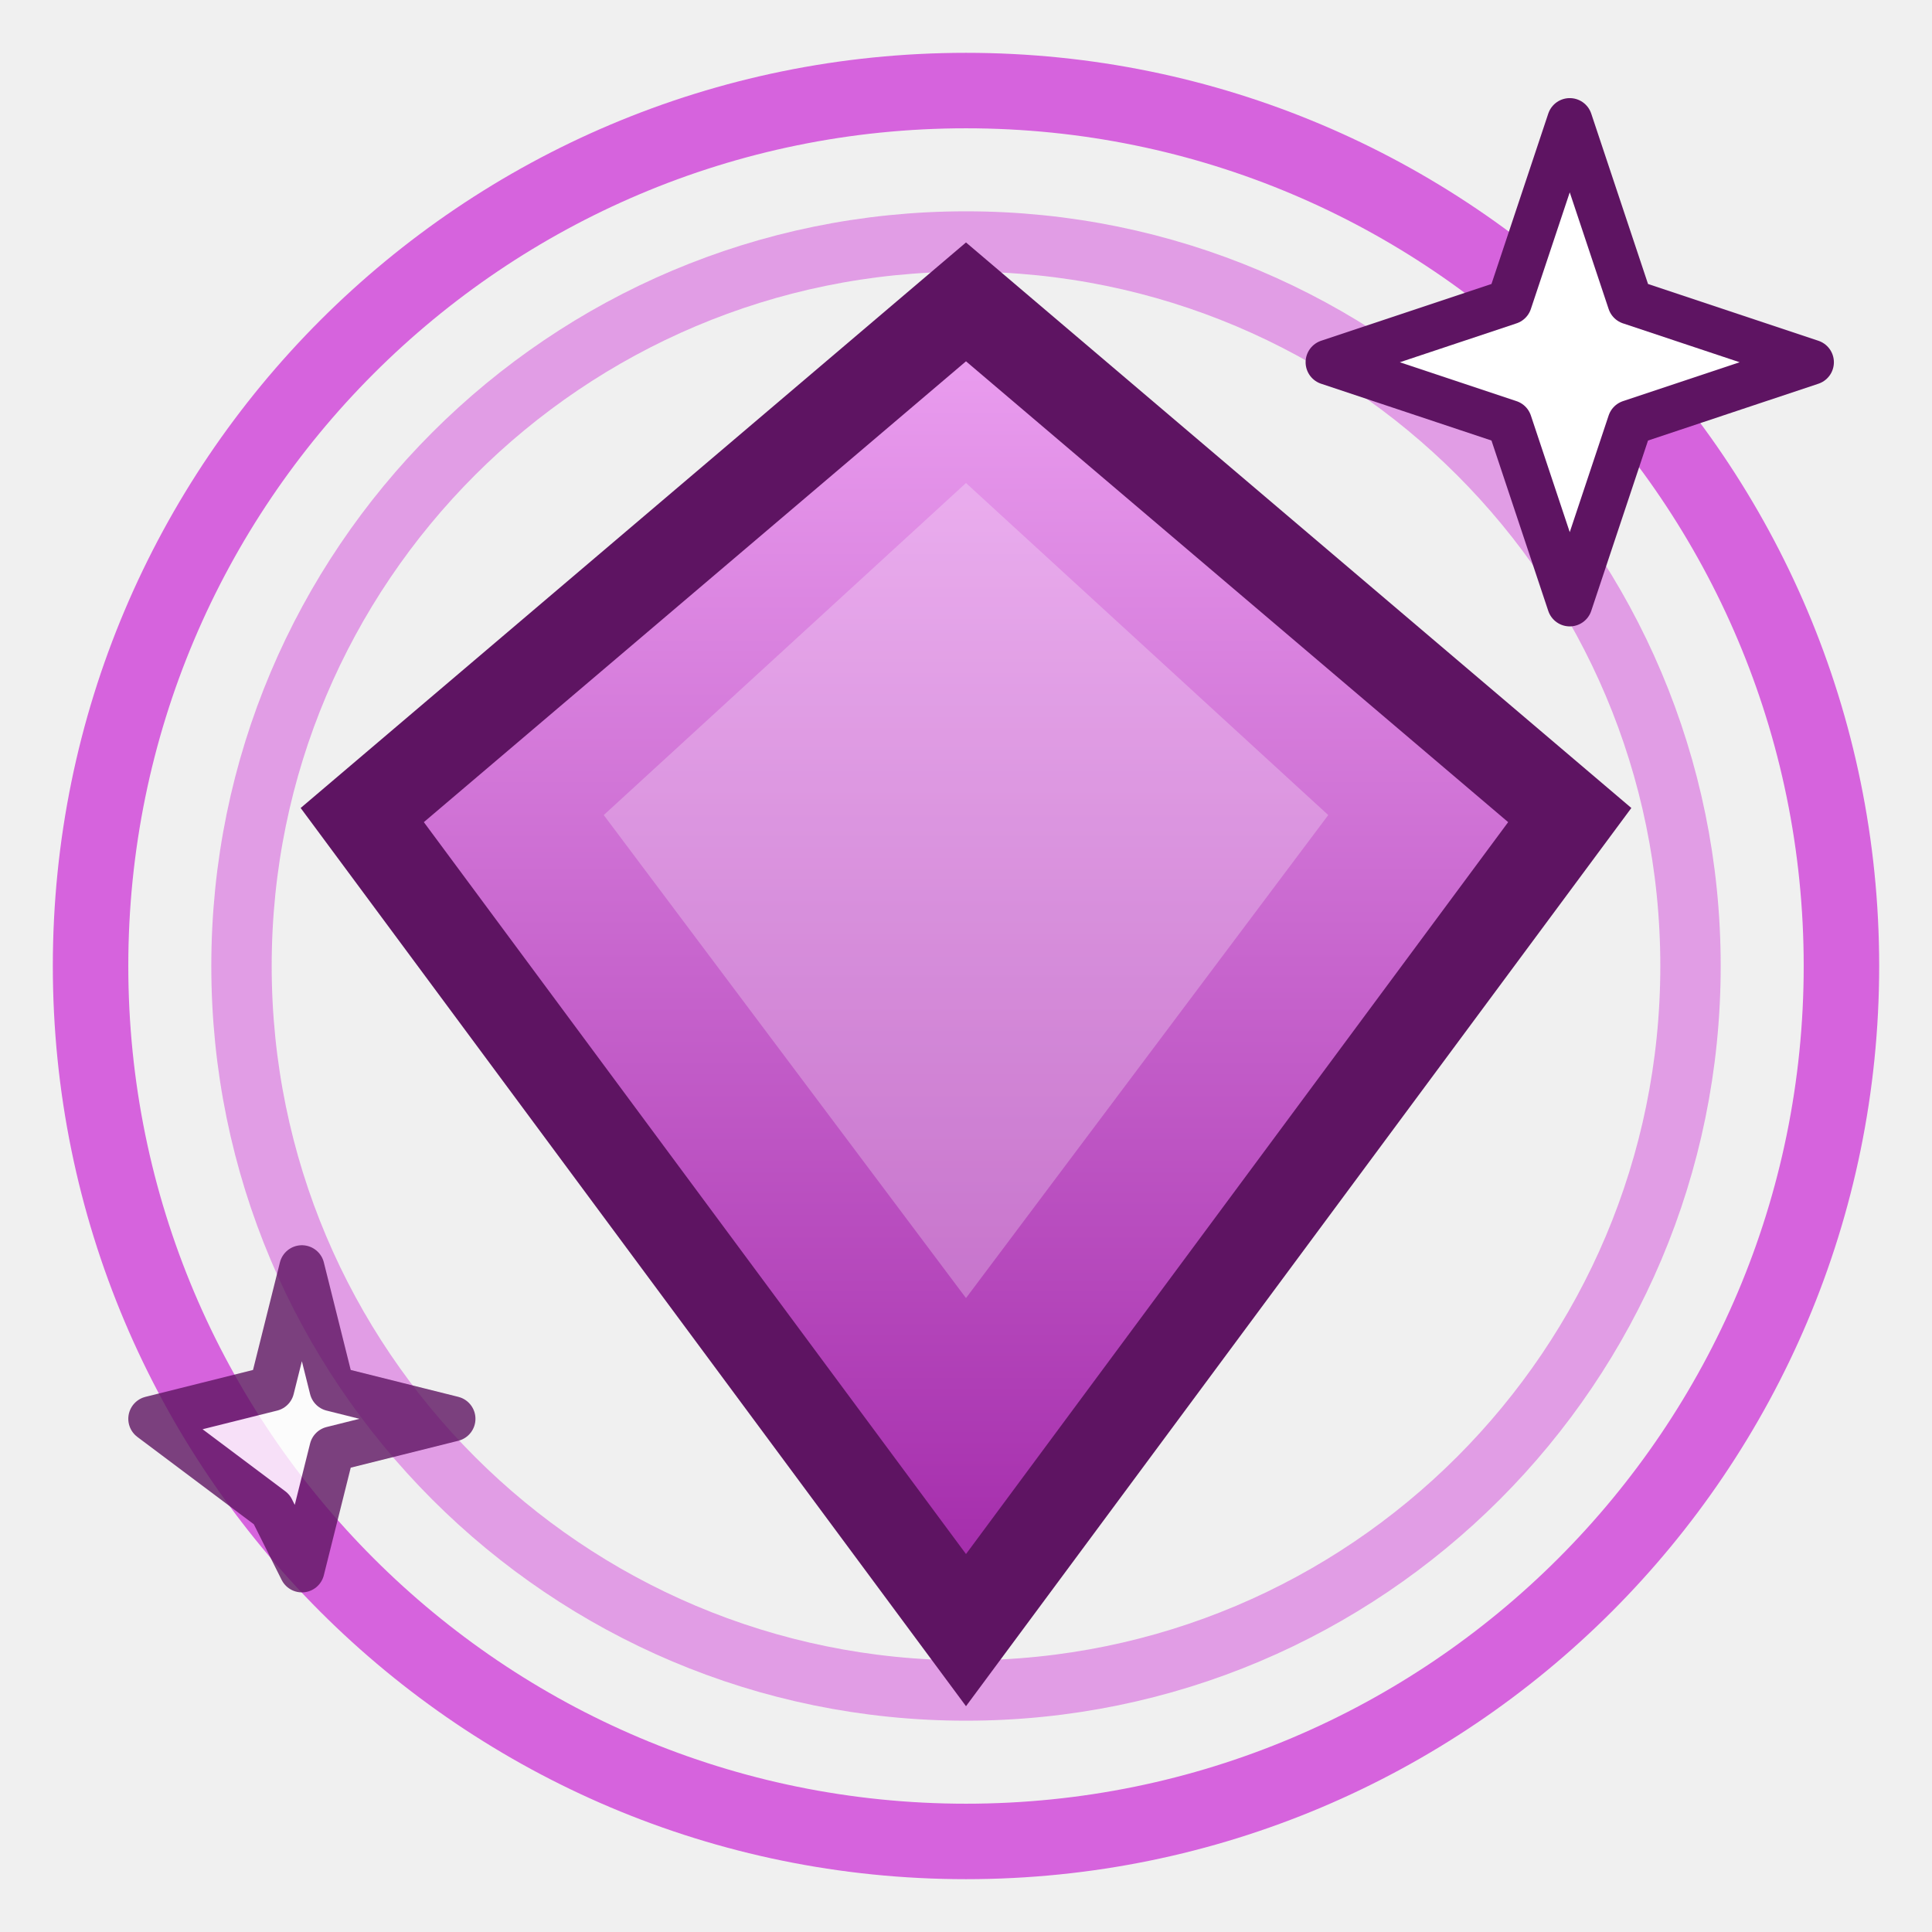
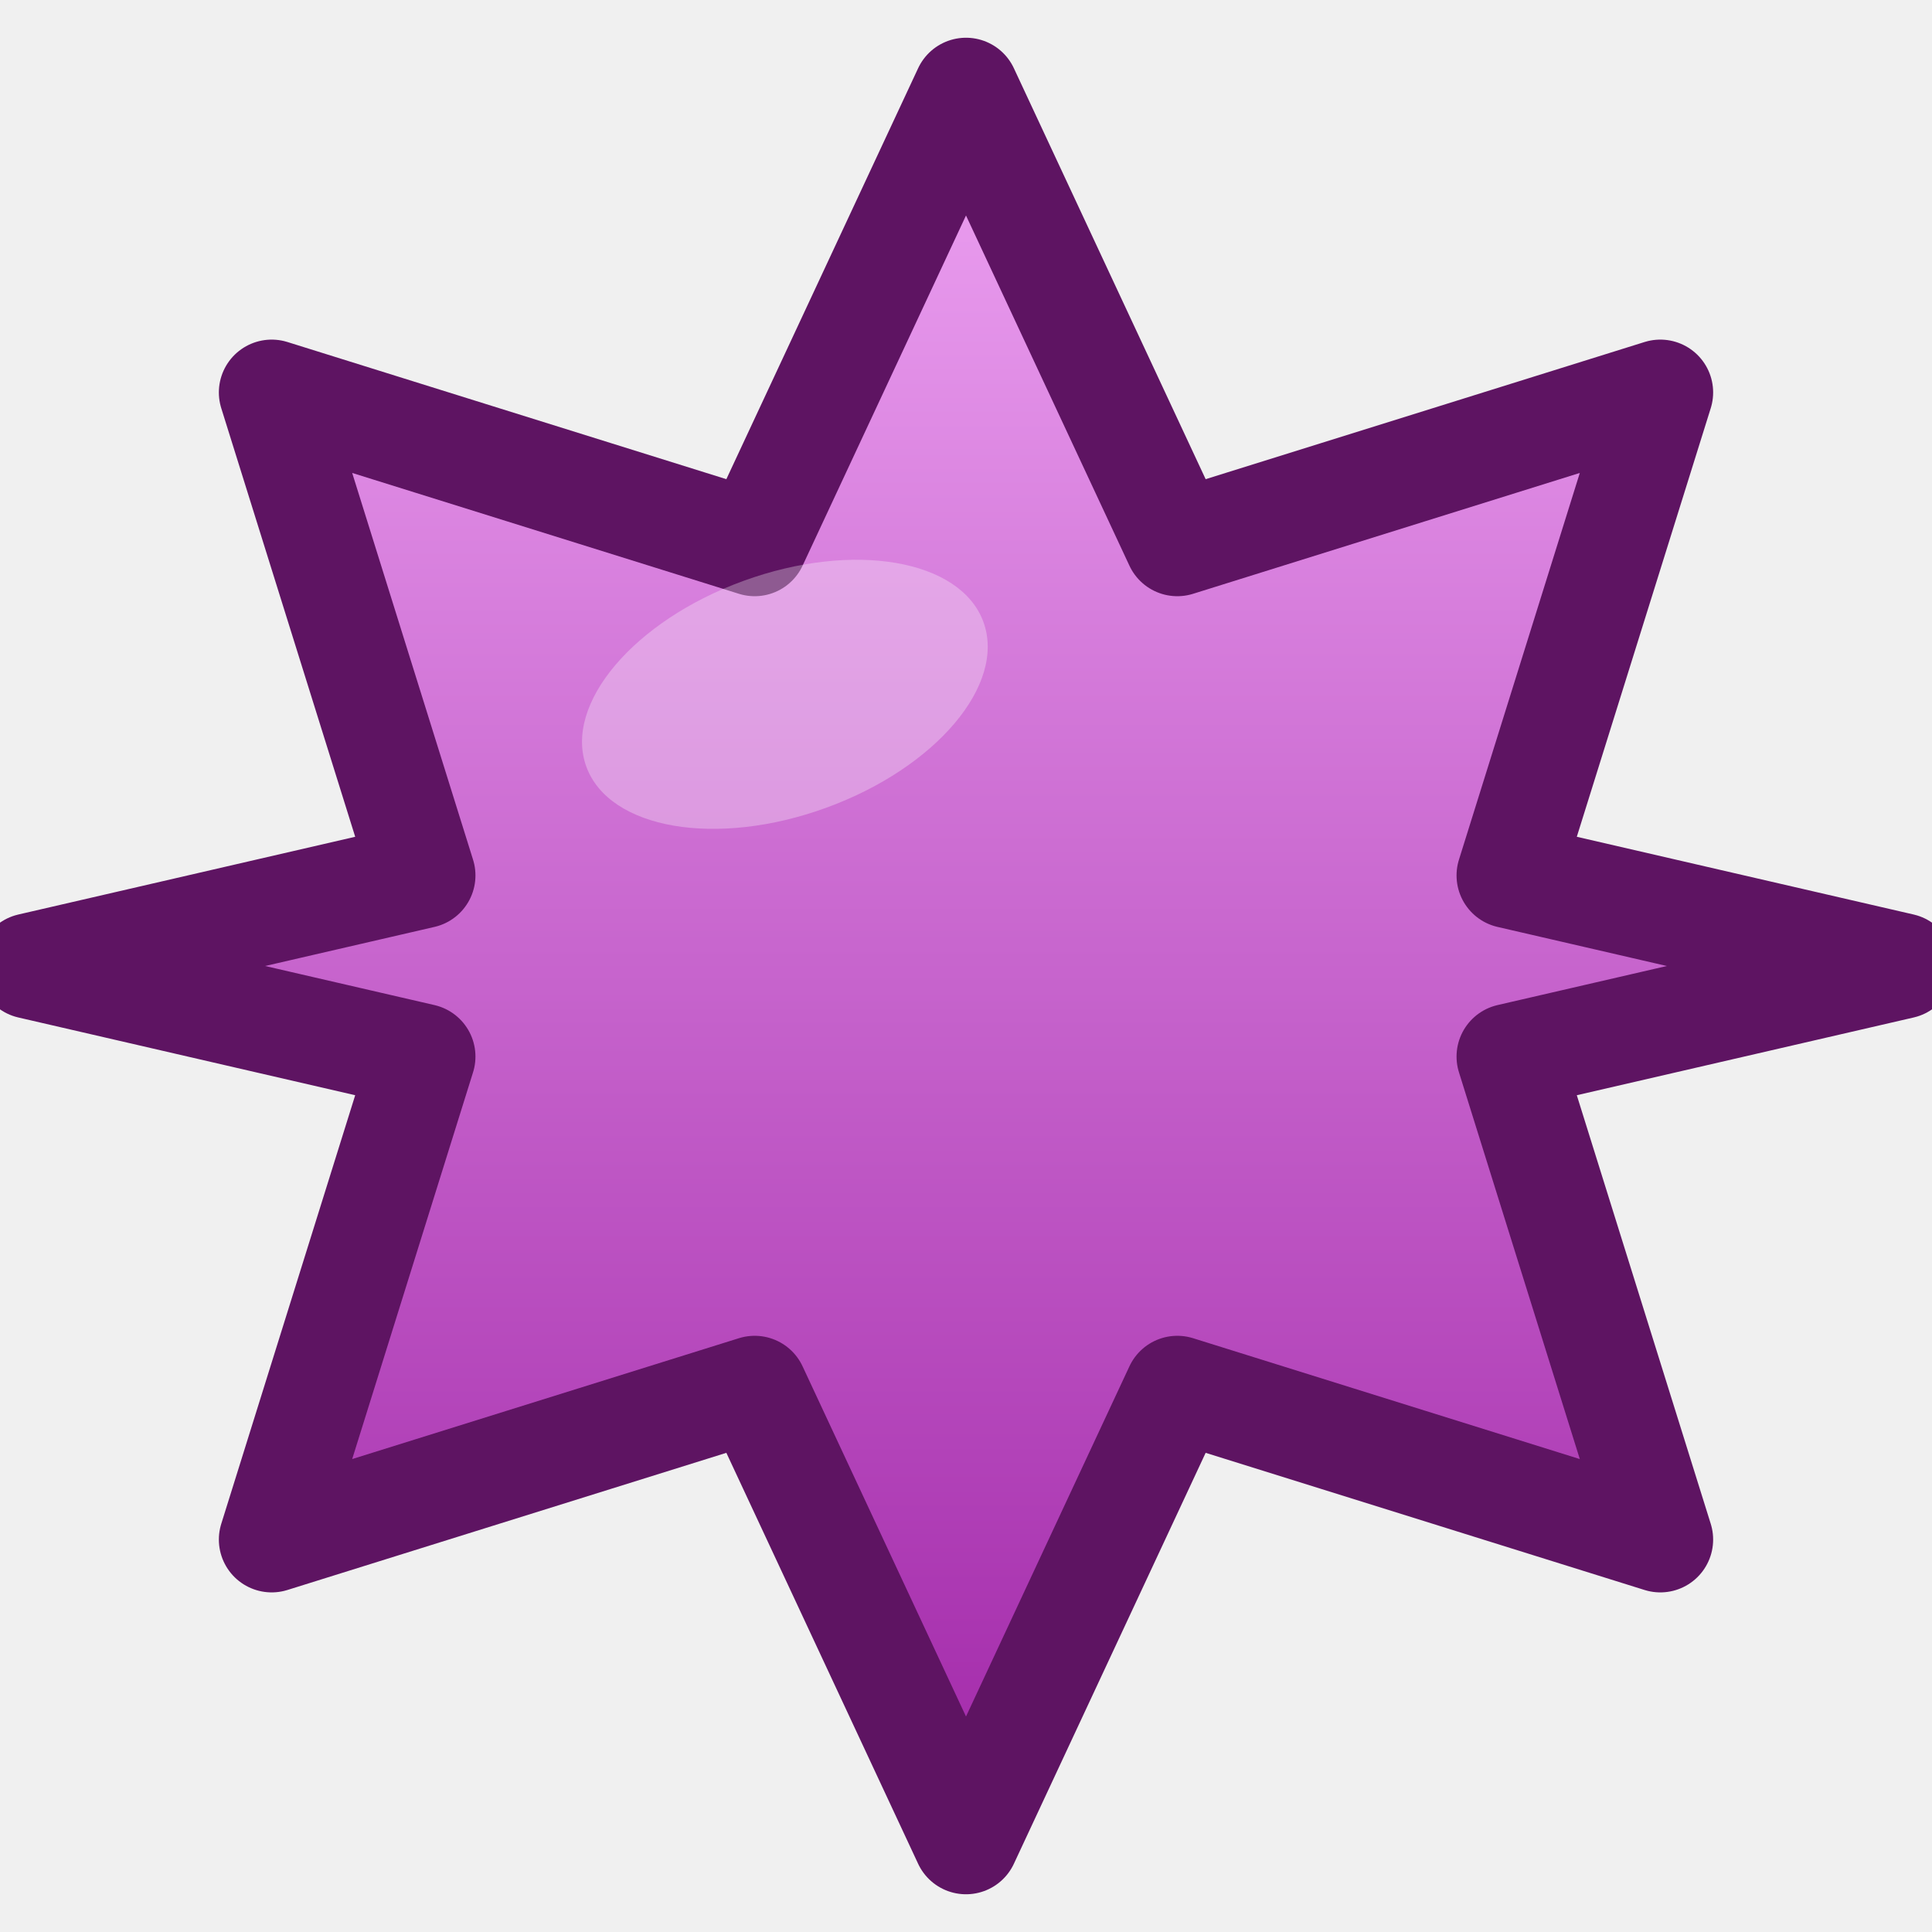
<svg xmlns="http://www.w3.org/2000/svg" viewBox="0 0 64 64">
  <defs>
    <linearGradient id="g" x1="0" y1="0" x2="0" y2="1">
      <stop offset="0" stop-color="#eda2f2" />
      <stop offset="1" stop-color="#a127a8" />
    </linearGradient>
  </defs>
-   <circle cx="32" cy="32" r="29" fill="none" stroke="#d14ad9" stroke-width="2.5" opacity="0.85" />
-   <circle cx="32" cy="32" r="24" fill="none" stroke="#d14ad9" stroke-width="2" opacity="0.5" />
-   <polygon points="32,10 52,27 32,54 12,27" fill="url(#g)" stroke="#5e1462" stroke-width="3" />
-   <polygon points="32,16 44,27 32,43 20,27" fill="#ffffff" opacity="0.25" />
-   <polygon points="52,4 54,10 60,12 54,14 52,20 50,14 44,12 50,10" fill="#ffffff" stroke="#5e1462" stroke-width="1.5" stroke-linejoin="round" />
-   <polygon points="10,42 11,46 15,47 11,48 10,52 9,50 5,47 9,46" fill="#ffffff" opacity="0.8" stroke="#5e1462" stroke-width="1.5" stroke-linejoin="round" />
+   <polygon points="32,3 39,18 55,13 50,29 63,32 50,35 55,51 39,46 32,61 25,46 9,51 14,35 1,32 14,29 9,13 25,18" fill="url(#g)" stroke="#5e1462" stroke-width="3.5" stroke-linejoin="round" />
+   <ellipse cx="26" cy="23" rx="7" ry="4" fill="#ffffff" opacity="0.3" transform="rotate(-20 26 23)" />
</svg>
